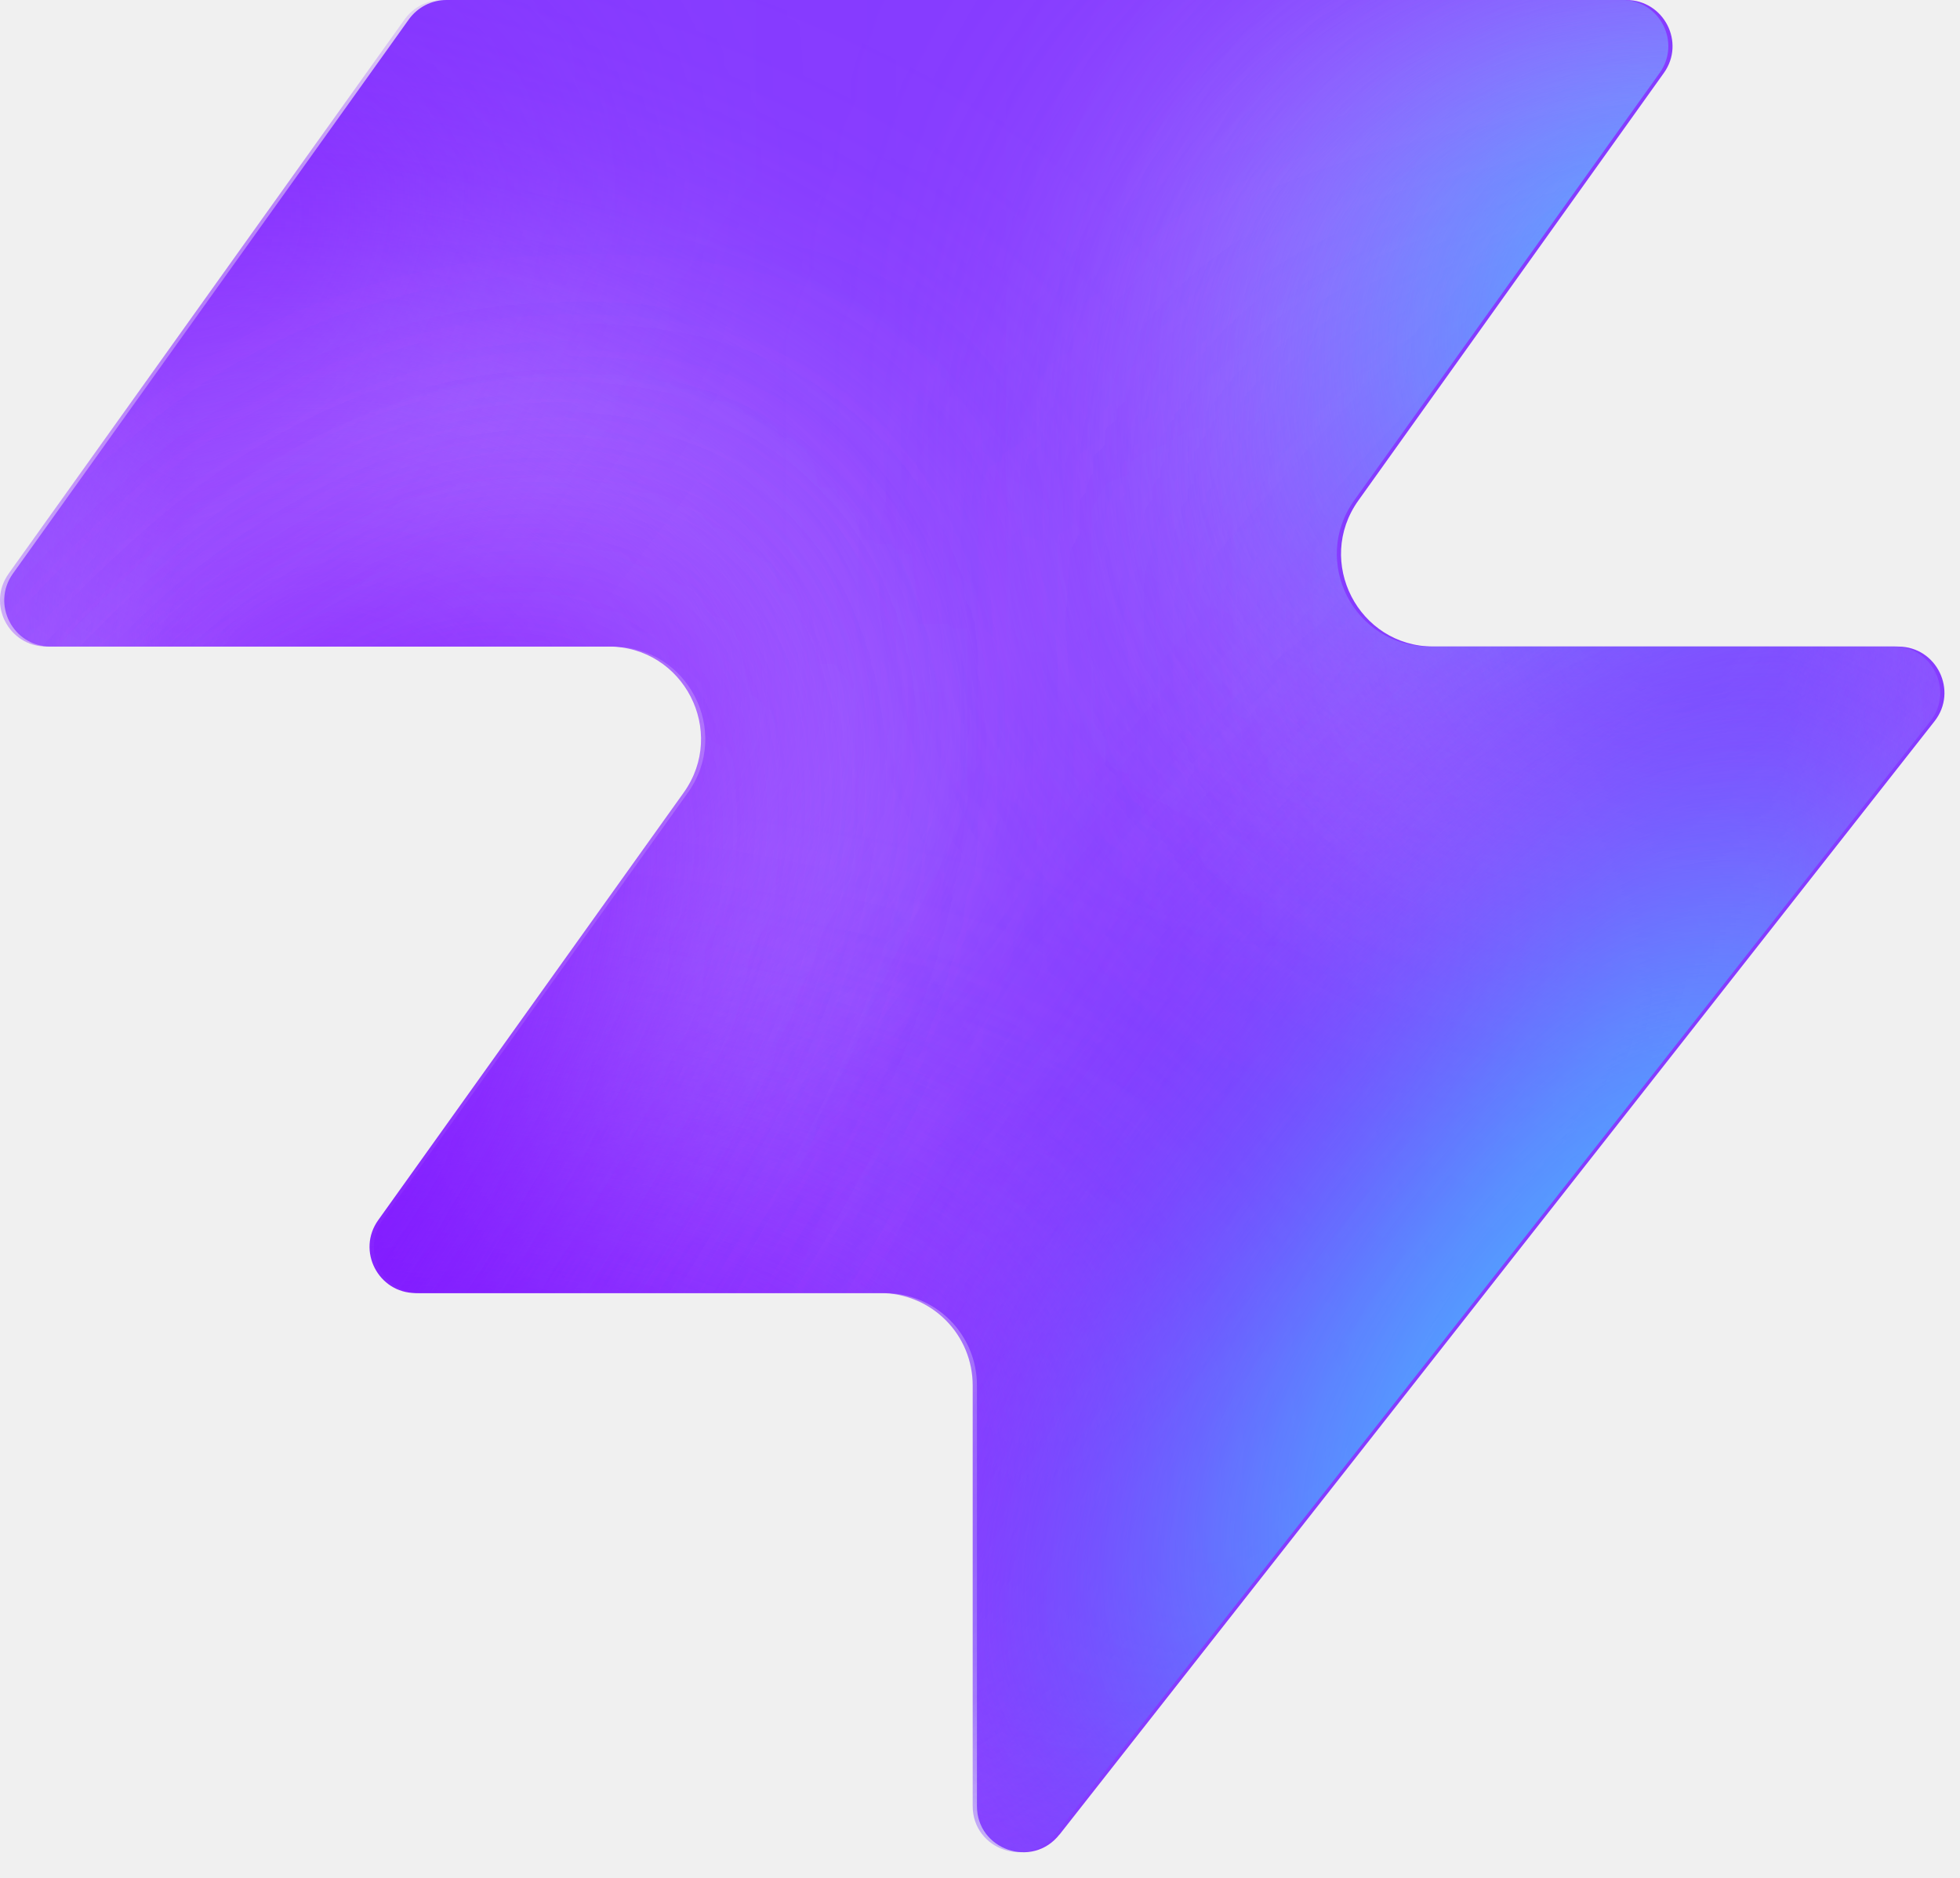
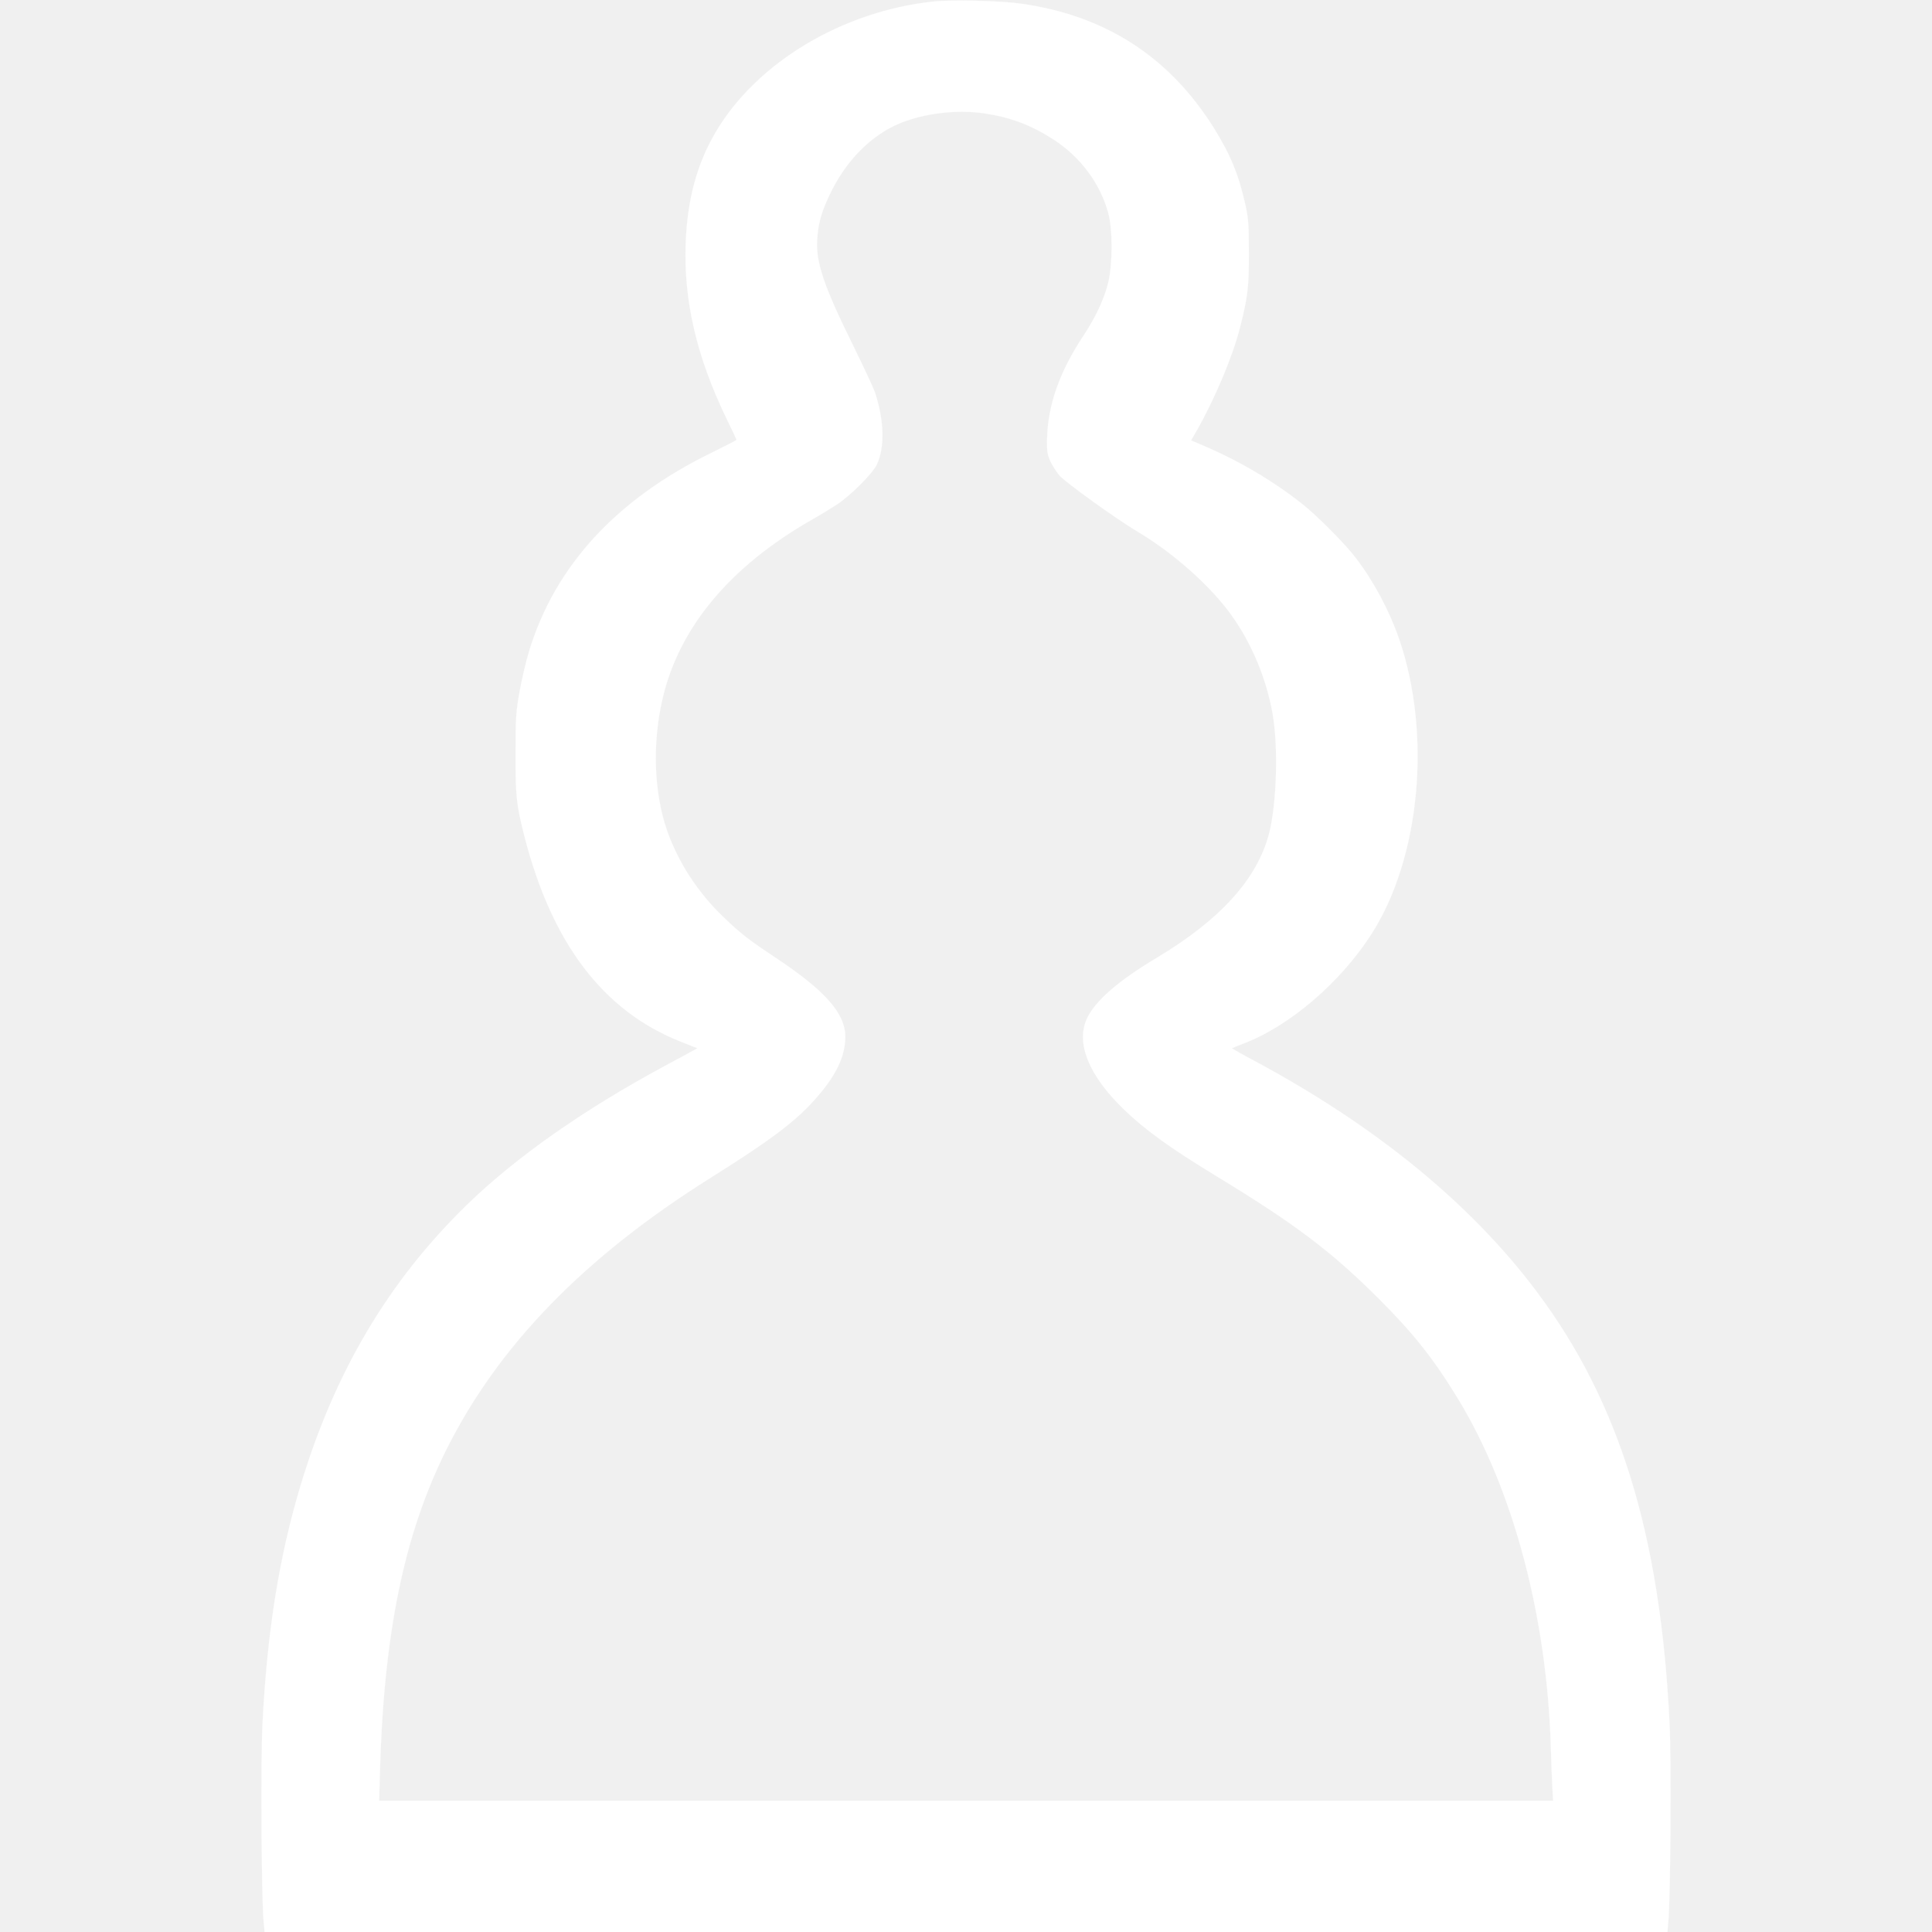
- <svg xmlns="http://www.w3.org/2000/svg" width="48" height="46" fill="none" viewBox="0 0 48 46">
-   <path fill="#863bff" d="M25.946 44.938c-.664.845-2.021.375-2.021-.698V33.937a2.26 2.26 0 0 0-2.262-2.262H10.287c-.92 0-1.456-1.04-.92-1.788l7.48-10.471c1.07-1.497 0-3.578-1.842-3.578H1.237c-.92 0-1.456-1.04-.92-1.788L10.013.474c.214-.297.556-.474.92-.474h28.894c.92 0 1.456 1.04.92 1.788l-7.48 10.471c-1.07 1.498 0 3.579 1.842 3.579h11.377c.943 0 1.473 1.088.89 1.83L25.947 44.94z" style="fill:#863bff;fill:color(display-p3 .525 .23 1);fill-opacity:1" />
-   <mask id="a" width="48" height="46" x="0" y="0" maskUnits="userSpaceOnUse" style="mask-type:alpha">
-     <path fill="#000" d="M25.842 44.938c-.664.844-2.021.375-2.021-.698V33.937a2.26 2.26 0 0 0-2.262-2.262H10.183c-.92 0-1.456-1.04-.92-1.788l7.48-10.471c1.07-1.498 0-3.579-1.842-3.579H1.133c-.92 0-1.456-1.04-.92-1.787L9.91.473c.214-.297.556-.474.92-.474h28.894c.92 0 1.456 1.04.92 1.788l-7.48 10.471c-1.07 1.498 0 3.578 1.842 3.578h11.377c.943 0 1.473 1.088.89 1.832L25.843 44.94z" style="fill:#000;fill-opacity:1" />
-   </mask>
-   <g mask="url(#a)">
-     <g filter="url(#b)">
-       <ellipse cx="5.508" cy="14.704" fill="#ede6ff" rx="5.508" ry="14.704" style="fill:#ede6ff;fill:color(display-p3 .927 .903 1);fill-opacity:1" transform="matrix(.00324 1 1 -.00324 -4.47 31.516)" />
-     </g>
-     <g filter="url(#c)">
-       <ellipse cx="10.399" cy="29.851" fill="#ede6ff" rx="10.399" ry="29.851" style="fill:#ede6ff;fill:color(display-p3 .927 .903 1);fill-opacity:1" transform="matrix(.00324 1 1 -.00324 -39.328 7.883)" />
-     </g>
-     <g filter="url(#d)">
-       <ellipse cx="5.508" cy="30.487" fill="#7e14ff" rx="5.508" ry="30.487" style="fill:#7e14ff;fill:color(display-p3 .492 .077 1);fill-opacity:1" transform="rotate(89.814 -25.913 -14.639)scale(1 -1)" />
-     </g>
-     <g filter="url(#e)">
-       <ellipse cx="5.508" cy="30.599" fill="#7e14ff" rx="5.508" ry="30.599" style="fill:#7e14ff;fill:color(display-p3 .492 .077 1);fill-opacity:1" transform="rotate(89.814 -32.644 -3.334)scale(1 -1)" />
-     </g>
-     <g filter="url(#f)">
-       <ellipse cx="5.508" cy="30.599" fill="#7e14ff" rx="5.508" ry="30.599" style="fill:#7e14ff;fill:color(display-p3 .492 .077 1);fill-opacity:1" transform="matrix(.00324 1 1 -.00324 -34.34 30.47)" />
-     </g>
-     <g filter="url(#g)">
-       <ellipse cx="14.072" cy="22.078" fill="#ede6ff" rx="14.072" ry="22.078" style="fill:#ede6ff;fill:color(display-p3 .927 .903 1);fill-opacity:1" transform="rotate(93.35 24.506 48.493)scale(-1 1)" />
-     </g>
-     <g filter="url(#h)">
-       <ellipse cx="3.47" cy="21.501" fill="#7e14ff" rx="3.47" ry="21.501" style="fill:#7e14ff;fill:color(display-p3 .492 .077 1);fill-opacity:1" transform="rotate(89.009 28.708 47.59)scale(-1 1)" />
-     </g>
-     <g filter="url(#i)">
-       <ellipse cx="3.47" cy="21.501" fill="#7e14ff" rx="3.47" ry="21.501" style="fill:#7e14ff;fill:color(display-p3 .492 .077 1);fill-opacity:1" transform="rotate(89.009 28.708 47.59)scale(-1 1)" />
-     </g>
-     <g filter="url(#j)">
-       <ellipse cx=".387" cy="8.972" fill="#7e14ff" rx="4.407" ry="29.108" style="fill:#7e14ff;fill:color(display-p3 .492 .077 1);fill-opacity:1" transform="rotate(39.51 .387 8.972)" />
-     </g>
-     <g filter="url(#k)">
-       <ellipse cx="47.523" cy="-6.092" fill="#7e14ff" rx="4.407" ry="29.108" style="fill:#7e14ff;fill:color(display-p3 .492 .077 1);fill-opacity:1" transform="rotate(37.892 47.523 -6.092)" />
-     </g>
-     <g filter="url(#l)">
-       <ellipse cx="41.412" cy="6.333" fill="#47bfff" rx="5.971" ry="9.665" style="fill:#47bfff;fill:color(display-p3 .28 .748 1);fill-opacity:1" transform="rotate(37.892 41.412 6.333)" />
-     </g>
-     <g filter="url(#m)">
-       <ellipse cx="-1.879" cy="38.332" fill="#7e14ff" rx="4.407" ry="29.108" style="fill:#7e14ff;fill:color(display-p3 .492 .077 1);fill-opacity:1" transform="rotate(37.892 -1.88 38.332)" />
-     </g>
-     <g filter="url(#n)">
-       <ellipse cx="-1.879" cy="38.332" fill="#7e14ff" rx="4.407" ry="29.108" style="fill:#7e14ff;fill:color(display-p3 .492 .077 1);fill-opacity:1" transform="rotate(37.892 -1.88 38.332)" />
-     </g>
-     <g filter="url(#o)">
-       <ellipse cx="35.651" cy="29.907" fill="#7e14ff" rx="4.407" ry="29.108" style="fill:#7e14ff;fill:color(display-p3 .492 .077 1);fill-opacity:1" transform="rotate(37.892 35.651 29.907)" />
-     </g>
-     <g filter="url(#p)">
-       <ellipse cx="38.418" cy="32.4" fill="#47bfff" rx="5.971" ry="15.297" style="fill:#47bfff;fill:color(display-p3 .28 .748 1);fill-opacity:1" transform="rotate(37.892 38.418 32.4)" />
-     </g>
+ <svg xmlns="http://www.w3.org/2000/svg" viewBox="0 0 1280 1280" width="1280" height="1280">
+   <g transform="translate(173,1280) scale(0.1,-0.1)" fill="#ffffff" stroke="#ffffff">
+     <path d="M4457 12790 c-604 -63 -1173 -404 -1445 -865 -125 -212 -188 -447     -199 -737 -14 -378 72 -749 268 -1156 38 -78 69 -144 69 -146 0 -3 -73 -40     -162 -84 -633 -308 -1041 -751 -1213 -1318 -20 -65 -48 -184 -62 -264 -24     -131 -27 -170 -27 -410 -1 -283 5 -341 59 -552 182 -709 523 -1157 1035 -1359     l111 -44 -33 -18 c-18 -10 -100 -55 -183 -99 -540 -291 -991 -608 -1314 -923     -518 -505 -874 -1107 -1099 -1855 -143 -475 -222 -970 -253 -1585 -12 -240 -7     -1127 7 -1297 l7 -78 4647 0 4647 0 7 83 c14 182 19 1064 7 1302 -61 1250     -333 2129 -882 2860 -436 581 -1064 1094 -1862 1523 -87 46 -156 86 -155 87 2     2 34 15 73 30 304 114 644 404 850 725 325 505 401 1326 184 1958 -65 187     -169 382 -288 537 -68 90 -255 278 -351 354 -192 152 -414 284 -652 386 l-87     37 35 61 c121 212 239 491 288 683 52 202 61 275 60 499 0 179 -3 225 -22 313     -44 201 -101 340 -212 517 -294 468 -716 741 -1271 820 -135 20 -457 28 -582     15z m328 -740 c178 -26 312 -76 465 -174 178 -115 309 -291 362 -485 31 -111     30 -341 0 -465 -28 -110 -80 -223 -161 -346 -163 -246 -240 -466 -244 -696 -1     -77 2 -96 24 -144 15 -30 42 -72 60 -92 44 -48 379 -289 514 -369 241 -143     490 -365 627 -559 132 -185 228 -416 269 -646 39 -216 28 -596 -22 -793 -77     -302 -322 -574 -747 -828 -253 -151 -405 -284 -460 -400 -76 -163 11 -378 245     -604 140 -135 306 -255 612 -441 526 -320 762 -499 1077 -813 231 -231 366     -402 528 -669 363 -599 586 -1440 611 -2306 3 -96 7 -214 10 -262 l5 -88     -3889 0 -3889 0 4 158 c24 944 159 1603 443 2172 344 686 911 1270 1741 1792     448 281 607 405 752 587 100 125 148 238 148 352 0 155 -133 306 -465 526     -172 114 -229 158 -342 267 -168 160 -298 360 -372 568 -90 257 -101 586 -30     886 111 468 446 869 984 1177 55 31 132 78 170 103 91 60 235 204 264 264 54     114 49 296 -14 483 -10 28 -75 167 -145 310 -193 390 -247 552 -236 700 7 106     28 180 81 292 108 229 276 399 473 479 160 64 370 89 547 64z" />
  </g>
-   <defs>
-     <filter id="b" width="60.045" height="41.654" x="-19.77" y="16.149" color-interpolation-filters="sRGB" filterUnits="userSpaceOnUse">
-       <feFlood flood-opacity="0" result="BackgroundImageFix" />
-       <feBlend in="SourceGraphic" in2="BackgroundImageFix" result="shape" />
-       <feGaussianBlur result="effect1_foregroundBlur_2002_17158" stdDeviation="7.659" />
-     </filter>
-     <filter id="c" width="90.34" height="51.437" x="-54.613" y="-7.533" color-interpolation-filters="sRGB" filterUnits="userSpaceOnUse">
-       <feFlood flood-opacity="0" result="BackgroundImageFix" />
-       <feBlend in="SourceGraphic" in2="BackgroundImageFix" result="shape" />
-       <feGaussianBlur result="effect1_foregroundBlur_2002_17158" stdDeviation="7.659" />
-     </filter>
-     <filter id="d" width="79.355" height="29.4" x="-49.64" y="2.03" color-interpolation-filters="sRGB" filterUnits="userSpaceOnUse">
-       <feFlood flood-opacity="0" result="BackgroundImageFix" />
-       <feBlend in="SourceGraphic" in2="BackgroundImageFix" result="shape" />
-       <feGaussianBlur result="effect1_foregroundBlur_2002_17158" stdDeviation="4.596" />
-     </filter>
-     <filter id="e" width="79.579" height="29.4" x="-45.045" y="20.029" color-interpolation-filters="sRGB" filterUnits="userSpaceOnUse">
-       <feFlood flood-opacity="0" result="BackgroundImageFix" />
-       <feBlend in="SourceGraphic" in2="BackgroundImageFix" result="shape" />
-       <feGaussianBlur result="effect1_foregroundBlur_2002_17158" stdDeviation="4.596" />
-     </filter>
-     <filter id="f" width="79.579" height="29.4" x="-43.513" y="21.178" color-interpolation-filters="sRGB" filterUnits="userSpaceOnUse">
-       <feFlood flood-opacity="0" result="BackgroundImageFix" />
-       <feBlend in="SourceGraphic" in2="BackgroundImageFix" result="shape" />
-       <feGaussianBlur result="effect1_foregroundBlur_2002_17158" stdDeviation="4.596" />
-     </filter>
-     <filter id="g" width="74.749" height="58.852" x="15.756" y="-17.901" color-interpolation-filters="sRGB" filterUnits="userSpaceOnUse">
-       <feFlood flood-opacity="0" result="BackgroundImageFix" />
-       <feBlend in="SourceGraphic" in2="BackgroundImageFix" result="shape" />
-       <feGaussianBlur result="effect1_foregroundBlur_2002_17158" stdDeviation="7.659" />
-     </filter>
-     <filter id="h" width="61.377" height="25.362" x="23.548" y="2.284" color-interpolation-filters="sRGB" filterUnits="userSpaceOnUse">
-       <feFlood flood-opacity="0" result="BackgroundImageFix" />
-       <feBlend in="SourceGraphic" in2="BackgroundImageFix" result="shape" />
-       <feGaussianBlur result="effect1_foregroundBlur_2002_17158" stdDeviation="4.596" />
-     </filter>
-     <filter id="i" width="61.377" height="25.362" x="23.548" y="2.284" color-interpolation-filters="sRGB" filterUnits="userSpaceOnUse">
-       <feFlood flood-opacity="0" result="BackgroundImageFix" />
-       <feBlend in="SourceGraphic" in2="BackgroundImageFix" result="shape" />
-       <feGaussianBlur result="effect1_foregroundBlur_2002_17158" stdDeviation="4.596" />
-     </filter>
-     <filter id="j" width="56.045" height="63.649" x="-27.636" y="-22.853" color-interpolation-filters="sRGB" filterUnits="userSpaceOnUse">
-       <feFlood flood-opacity="0" result="BackgroundImageFix" />
-       <feBlend in="SourceGraphic" in2="BackgroundImageFix" result="shape" />
-       <feGaussianBlur result="effect1_foregroundBlur_2002_17158" stdDeviation="4.596" />
-     </filter>
-     <filter id="k" width="54.814" height="64.646" x="20.116" y="-38.415" color-interpolation-filters="sRGB" filterUnits="userSpaceOnUse">
-       <feFlood flood-opacity="0" result="BackgroundImageFix" />
-       <feBlend in="SourceGraphic" in2="BackgroundImageFix" result="shape" />
-       <feGaussianBlur result="effect1_foregroundBlur_2002_17158" stdDeviation="4.596" />
-     </filter>
-     <filter id="l" width="33.541" height="35.313" x="24.641" y="-11.323" color-interpolation-filters="sRGB" filterUnits="userSpaceOnUse">
-       <feFlood flood-opacity="0" result="BackgroundImageFix" />
-       <feBlend in="SourceGraphic" in2="BackgroundImageFix" result="shape" />
-       <feGaussianBlur result="effect1_foregroundBlur_2002_17158" stdDeviation="4.596" />
-     </filter>
-     <filter id="m" width="54.814" height="64.646" x="-29.286" y="6.009" color-interpolation-filters="sRGB" filterUnits="userSpaceOnUse">
-       <feFlood flood-opacity="0" result="BackgroundImageFix" />
-       <feBlend in="SourceGraphic" in2="BackgroundImageFix" result="shape" />
-       <feGaussianBlur result="effect1_foregroundBlur_2002_17158" stdDeviation="4.596" />
-     </filter>
-     <filter id="n" width="54.814" height="64.646" x="-29.286" y="6.009" color-interpolation-filters="sRGB" filterUnits="userSpaceOnUse">
-       <feFlood flood-opacity="0" result="BackgroundImageFix" />
-       <feBlend in="SourceGraphic" in2="BackgroundImageFix" result="shape" />
-       <feGaussianBlur result="effect1_foregroundBlur_2002_17158" stdDeviation="4.596" />
-     </filter>
-     <filter id="o" width="54.814" height="64.646" x="8.244" y="-2.416" color-interpolation-filters="sRGB" filterUnits="userSpaceOnUse">
-       <feFlood flood-opacity="0" result="BackgroundImageFix" />
-       <feBlend in="SourceGraphic" in2="BackgroundImageFix" result="shape" />
-       <feGaussianBlur result="effect1_foregroundBlur_2002_17158" stdDeviation="4.596" />
-     </filter>
-     <filter id="p" width="39.409" height="43.623" x="18.713" y="10.588" color-interpolation-filters="sRGB" filterUnits="userSpaceOnUse">
-       <feFlood flood-opacity="0" result="BackgroundImageFix" />
-       <feBlend in="SourceGraphic" in2="BackgroundImageFix" result="shape" />
-       <feGaussianBlur result="effect1_foregroundBlur_2002_17158" stdDeviation="4.596" />
-     </filter>
-   </defs>
</svg>
